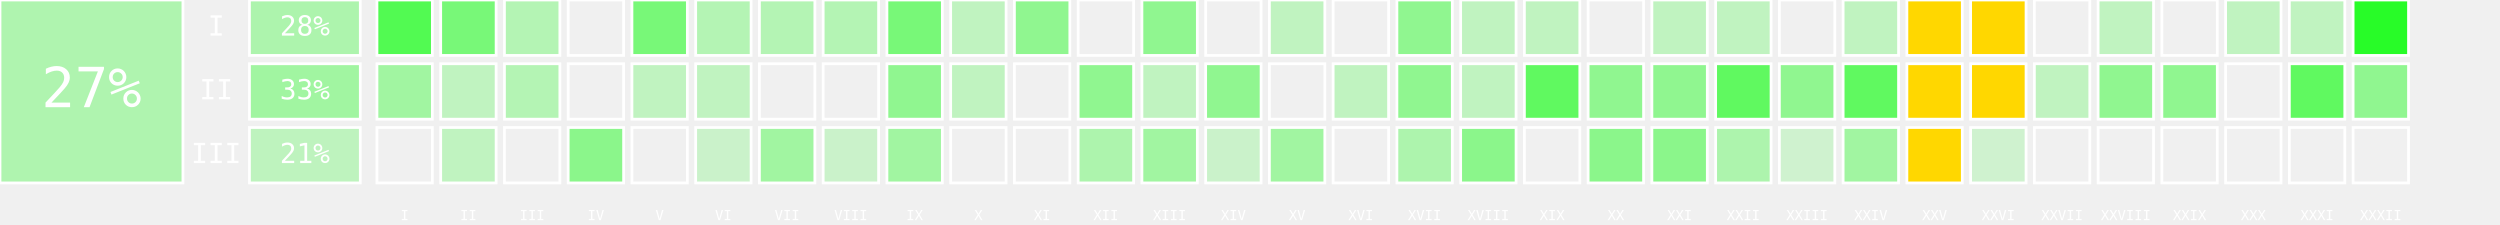
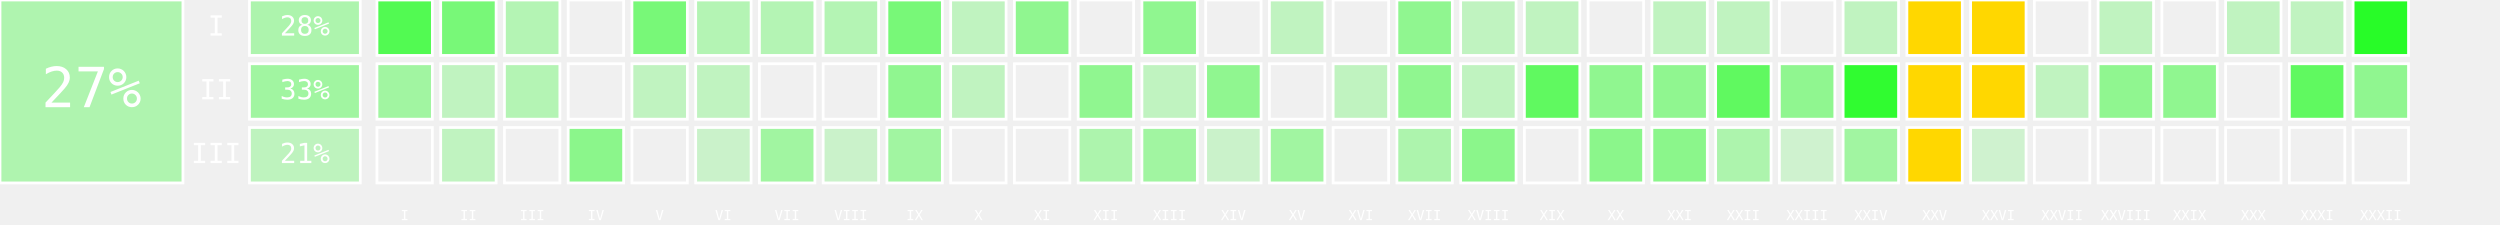
<svg xmlns="http://www.w3.org/2000/svg" width="902" height="81">
  <rect x="0" y="0" width="66" height="66" fill="rgba(0,255,0,0.27)" stroke="white" stroke-width="1" />
  <text x="33.0" y="33.0" text-anchor="middle" dominant-baseline="middle" font-size="20" fill="white" font-family="monospace">27%</text>
  <rect x="90" y="0" width="40" height="20" fill="rgba(0,255,0,0.28)" stroke="white" stroke-width="1">
</rect>
  <text x="78.0" y="10.0" text-anchor="middle" dominant-baseline="middle" font-size="10" fill="white" font-family="monospace">I</text>
  <text x="110" y="10.0" text-anchor="middle" dominant-baseline="middle" font-size="10" fill="white" font-family="monospace">28%</text>
  <rect x="90" y="23" width="40" height="20" fill="rgba(0,255,0,0.33)" stroke="white" stroke-width="1">
</rect>
  <text x="78.0" y="33.0" text-anchor="middle" dominant-baseline="middle" font-size="10" fill="white" font-family="monospace">II</text>
  <text x="110" y="33.0" text-anchor="middle" dominant-baseline="middle" font-size="10" fill="white" font-family="monospace">33%</text>
  <rect x="90" y="46" width="40" height="20" fill="rgba(0,255,0,0.21)" stroke="white" stroke-width="1">
</rect>
  <text x="78.0" y="56.0" text-anchor="middle" dominant-baseline="middle" font-size="10" fill="white" font-family="monospace">III</text>
  <text x="110" y="56.0" text-anchor="middle" dominant-baseline="middle" font-size="10" fill="white" font-family="monospace">21%</text>
  <rect x="136.0" y="0" width="20" height="20" fill="rgba(0,255,0,0.66)" stroke="white" stroke-width="1">
</rect>
  <rect x="136.0" y="23" width="20" height="20" fill="rgba(0,255,0,0.33)" stroke="white" stroke-width="1">
</rect>
  <rect x="136.0" y="46" width="20" height="20" fill="rgba(0,0,0,0)" stroke="white" stroke-width="1">
</rect>
  <text x="146.0" y="78" text-anchor="middle" dominant-baseline="middle" font-size="5" fill="white" font-family="monospace">I</text>
  <rect x="159.0" y="0" width="20" height="20" fill="rgba(0,255,0,0.50)" stroke="white" stroke-width="1">
</rect>
  <rect x="159.0" y="23" width="20" height="20" fill="rgba(0,255,0,0.20)" stroke="white" stroke-width="1">
</rect>
  <rect x="159.0" y="46" width="20" height="20" fill="rgba(0,255,0,0.20)" stroke="white" stroke-width="1">
</rect>
  <text x="169.0" y="78" text-anchor="middle" dominant-baseline="middle" font-size="5" fill="white" font-family="monospace">II</text>
  <rect x="182.0" y="0" width="20" height="20" fill="rgba(0,255,0,0.25)" stroke="white" stroke-width="1">
</rect>
  <rect x="182.0" y="23" width="20" height="20" fill="rgba(0,255,0,0.25)" stroke="white" stroke-width="1">
</rect>
  <rect x="182.0" y="46" width="20" height="20" fill="rgba(0,0,0,0)" stroke="white" stroke-width="1">
</rect>
  <text x="192.0" y="78" text-anchor="middle" dominant-baseline="middle" font-size="5" fill="white" font-family="monospace">III</text>
  <rect x="205.0" y="0" width="20" height="20" fill="rgba(0,0,0,0)" stroke="white" stroke-width="1">
</rect>
  <rect x="205.0" y="23" width="20" height="20" fill="rgba(0,0,0,0)" stroke="white" stroke-width="1">
</rect>
  <rect x="205.0" y="46" width="20" height="20" fill="rgba(0,255,0,0.42)" stroke="white" stroke-width="1">
</rect>
  <text x="215.0" y="78" text-anchor="middle" dominant-baseline="middle" font-size="5" fill="white" font-family="monospace">IV</text>
  <rect x="228.0" y="0" width="20" height="20" fill="rgba(0,255,0,0.50)" stroke="white" stroke-width="1">
</rect>
  <rect x="228.0" y="23" width="20" height="20" fill="rgba(0,255,0,0.20)" stroke="white" stroke-width="1">
</rect>
  <rect x="228.0" y="46" width="20" height="20" fill="rgba(0,0,0,0)" stroke="white" stroke-width="1">
</rect>
  <text x="238.0" y="78" text-anchor="middle" dominant-baseline="middle" font-size="5" fill="white" font-family="monospace">V</text>
  <rect x="251.0" y="0" width="20" height="20" fill="rgba(0,255,0,0.25)" stroke="white" stroke-width="1">
</rect>
  <rect x="251.0" y="23" width="20" height="20" fill="rgba(0,255,0,0.20)" stroke="white" stroke-width="1">
</rect>
  <rect x="251.0" y="46" width="20" height="20" fill="rgba(0,255,0,0.16)" stroke="white" stroke-width="1">
</rect>
  <text x="261.0" y="78" text-anchor="middle" dominant-baseline="middle" font-size="5" fill="white" font-family="monospace">VI</text>
  <rect x="274.0" y="0" width="20" height="20" fill="rgba(0,255,0,0.25)" stroke="white" stroke-width="1">
</rect>
  <rect x="274.0" y="23" width="20" height="20" fill="rgba(0,0,0,0)" stroke="white" stroke-width="1">
</rect>
  <rect x="274.0" y="46" width="20" height="20" fill="rgba(0,255,0,0.33)" stroke="white" stroke-width="1">
</rect>
  <text x="284.0" y="78" text-anchor="middle" dominant-baseline="middle" font-size="5" fill="white" font-family="monospace">VII</text>
  <rect x="297.0" y="0" width="20" height="20" fill="rgba(0,255,0,0.25)" stroke="white" stroke-width="1">
</rect>
  <rect x="297.0" y="23" width="20" height="20" fill="rgba(0,0,0,0)" stroke="white" stroke-width="1">
</rect>
  <rect x="297.0" y="46" width="20" height="20" fill="rgba(0,255,0,0.16)" stroke="white" stroke-width="1">
</rect>
  <text x="307.0" y="78" text-anchor="middle" dominant-baseline="middle" font-size="5" fill="white" font-family="monospace">VIII</text>
  <rect x="320.0" y="0" width="20" height="20" fill="rgba(0,255,0,0.50)" stroke="white" stroke-width="1">
</rect>
  <rect x="320.0" y="23" width="20" height="20" fill="rgba(0,255,0,0.40)" stroke="white" stroke-width="1">
</rect>
  <rect x="320.0" y="46" width="20" height="20" fill="rgba(0,255,0,0.33)" stroke="white" stroke-width="1">
</rect>
  <text x="330.0" y="78" text-anchor="middle" dominant-baseline="middle" font-size="5" fill="white" font-family="monospace">IX</text>
  <rect x="343.0" y="0" width="20" height="20" fill="rgba(0,255,0,0.20)" stroke="white" stroke-width="1">
</rect>
  <rect x="343.0" y="23" width="20" height="20" fill="rgba(0,255,0,0.20)" stroke="white" stroke-width="1">
</rect>
  <rect x="343.0" y="46" width="20" height="20" fill="rgba(0,0,0,0)" stroke="white" stroke-width="1">
</rect>
  <text x="353.0" y="78" text-anchor="middle" dominant-baseline="middle" font-size="5" fill="white" font-family="monospace">X</text>
  <rect x="366.0" y="0" width="20" height="20" fill="rgba(0,255,0,0.40)" stroke="white" stroke-width="1">
</rect>
  <rect x="366.0" y="23" width="20" height="20" fill="rgba(0,0,0,0)" stroke="white" stroke-width="1">
</rect>
  <rect x="366.0" y="46" width="20" height="20" fill="rgba(0,0,0,0)" stroke="white" stroke-width="1">
</rect>
  <text x="376.0" y="78" text-anchor="middle" dominant-baseline="middle" font-size="5" fill="white" font-family="monospace">XI</text>
  <rect x="389.0" y="0" width="20" height="20" fill="rgba(0,0,0,0)" stroke="white" stroke-width="1">
</rect>
  <rect x="389.0" y="23" width="20" height="20" fill="rgba(0,255,0,0.40)" stroke="white" stroke-width="1">
</rect>
  <rect x="389.0" y="46" width="20" height="20" fill="rgba(0,255,0,0.28)" stroke="white" stroke-width="1">
</rect>
  <text x="399.0" y="78" text-anchor="middle" dominant-baseline="middle" font-size="5" fill="white" font-family="monospace">XII</text>
  <rect x="412.0" y="0" width="20" height="20" fill="rgba(0,255,0,0.40)" stroke="white" stroke-width="1">
</rect>
  <rect x="412.0" y="23" width="20" height="20" fill="rgba(0,255,0,0.20)" stroke="white" stroke-width="1">
</rect>
  <rect x="412.0" y="46" width="20" height="20" fill="rgba(0,255,0,0.33)" stroke="white" stroke-width="1">
</rect>
  <text x="422.0" y="78" text-anchor="middle" dominant-baseline="middle" font-size="5" fill="white" font-family="monospace">XIII</text>
  <rect x="435.0" y="0" width="20" height="20" fill="rgba(0,0,0,0)" stroke="white" stroke-width="1">
</rect>
  <rect x="435.0" y="23" width="20" height="20" fill="rgba(0,255,0,0.40)" stroke="white" stroke-width="1">
</rect>
  <rect x="435.0" y="46" width="20" height="20" fill="rgba(0,255,0,0.16)" stroke="white" stroke-width="1">
</rect>
  <text x="445.0" y="78" text-anchor="middle" dominant-baseline="middle" font-size="5" fill="white" font-family="monospace">XIV</text>
  <rect x="458.0" y="0" width="20" height="20" fill="rgba(0,255,0,0.20)" stroke="white" stroke-width="1">
</rect>
  <rect x="458.0" y="23" width="20" height="20" fill="rgba(0,0,0,0)" stroke="white" stroke-width="1">
</rect>
  <rect x="458.0" y="46" width="20" height="20" fill="rgba(0,255,0,0.33)" stroke="white" stroke-width="1">
</rect>
  <text x="468.0" y="78" text-anchor="middle" dominant-baseline="middle" font-size="5" fill="white" font-family="monospace">XV</text>
  <rect x="481.0" y="0" width="20" height="20" fill="rgba(0,0,0,0)" stroke="white" stroke-width="1">
</rect>
  <rect x="481.0" y="23" width="20" height="20" fill="rgba(0,255,0,0.20)" stroke="white" stroke-width="1">
</rect>
  <rect x="481.0" y="46" width="20" height="20" fill="rgba(0,0,0,0)" stroke="white" stroke-width="1">
</rect>
  <text x="491.0" y="78" text-anchor="middle" dominant-baseline="middle" font-size="5" fill="white" font-family="monospace">XVI</text>
  <rect x="504.0" y="0" width="20" height="20" fill="rgba(0,255,0,0.40)" stroke="white" stroke-width="1">
</rect>
  <rect x="504.0" y="23" width="20" height="20" fill="rgba(0,255,0,0.40)" stroke="white" stroke-width="1">
</rect>
  <rect x="504.0" y="46" width="20" height="20" fill="rgba(0,255,0,0.28)" stroke="white" stroke-width="1">
</rect>
  <text x="514.0" y="78" text-anchor="middle" dominant-baseline="middle" font-size="5" fill="white" font-family="monospace">XVII</text>
  <rect x="527.0" y="0" width="20" height="20" fill="rgba(0,255,0,0.20)" stroke="white" stroke-width="1">
</rect>
  <rect x="527.0" y="23" width="20" height="20" fill="rgba(0,255,0,0.20)" stroke="white" stroke-width="1">
</rect>
  <rect x="527.0" y="46" width="20" height="20" fill="rgba(0,255,0,0.42)" stroke="white" stroke-width="1">
</rect>
  <text x="537.0" y="78" text-anchor="middle" dominant-baseline="middle" font-size="5" fill="white" font-family="monospace">XVIII</text>
  <rect x="550.0" y="0" width="20" height="20" fill="rgba(0,255,0,0.20)" stroke="white" stroke-width="1">
</rect>
  <rect x="550.0" y="23" width="20" height="20" fill="rgba(0,255,0,0.60)" stroke="white" stroke-width="1">
</rect>
  <rect x="550.0" y="46" width="20" height="20" fill="rgba(0,0,0,0)" stroke="white" stroke-width="1">
</rect>
  <text x="560.0" y="78" text-anchor="middle" dominant-baseline="middle" font-size="5" fill="white" font-family="monospace">XIX</text>
  <rect x="573.0" y="0" width="20" height="20" fill="rgba(0,0,0,0)" stroke="white" stroke-width="1">
</rect>
  <rect x="573.0" y="23" width="20" height="20" fill="rgba(0,255,0,0.40)" stroke="white" stroke-width="1">
</rect>
  <rect x="573.0" y="46" width="20" height="20" fill="rgba(0,255,0,0.42)" stroke="white" stroke-width="1">
</rect>
  <text x="583.0" y="78" text-anchor="middle" dominant-baseline="middle" font-size="5" fill="white" font-family="monospace">XX</text>
  <rect x="596.0" y="0" width="20" height="20" fill="rgba(0,255,0,0.20)" stroke="white" stroke-width="1">
</rect>
  <rect x="596.0" y="23" width="20" height="20" fill="rgba(0,255,0,0.40)" stroke="white" stroke-width="1">
</rect>
  <rect x="596.0" y="46" width="20" height="20" fill="rgba(0,255,0,0.42)" stroke="white" stroke-width="1">
</rect>
  <text x="606.0" y="78" text-anchor="middle" dominant-baseline="middle" font-size="5" fill="white" font-family="monospace">XXI</text>
  <rect x="619.0" y="0" width="20" height="20" fill="rgba(0,255,0,0.20)" stroke="white" stroke-width="1">
</rect>
  <rect x="619.0" y="23" width="20" height="20" fill="rgba(0,255,0,0.60)" stroke="white" stroke-width="1">
</rect>
  <rect x="619.0" y="46" width="20" height="20" fill="rgba(0,255,0,0.28)" stroke="white" stroke-width="1">
</rect>
  <text x="629.0" y="78" text-anchor="middle" dominant-baseline="middle" font-size="5" fill="white" font-family="monospace">XXII</text>
  <rect x="642.0" y="0" width="20" height="20" fill="rgba(0,0,0,0)" stroke="white" stroke-width="1">
</rect>
  <rect x="642.0" y="23" width="20" height="20" fill="rgba(0,255,0,0.40)" stroke="white" stroke-width="1">
</rect>
  <rect x="642.0" y="46" width="20" height="20" fill="rgba(0,255,0,0.14)" stroke="white" stroke-width="1">
</rect>
  <text x="652.0" y="78" text-anchor="middle" dominant-baseline="middle" font-size="5" fill="white" font-family="monospace">XXIII</text>
  <rect x="665.0" y="0" width="20" height="20" fill="rgba(0,255,0,0.20)" stroke="white" stroke-width="1">
</rect>
-   <rect x="665.0" y="23" width="20" height="20" fill="rgba(0,255,0,0.60)" stroke="white" stroke-width="1">
+   <rect x="665.0" y="23" width="20" height="20" fill="rgba(0,255,0,0.80)" stroke="white" stroke-width="1">
</rect>
  <rect x="665.0" y="46" width="20" height="20" fill="rgba(0,255,0,0.33)" stroke="white" stroke-width="1">
</rect>
  <text x="675.0" y="78" text-anchor="middle" dominant-baseline="middle" font-size="5" fill="white" font-family="monospace">XXIV</text>
  <rect x="688.0" y="0" width="20" height="20" fill="gold" stroke="white" stroke-width="1">
</rect>
  <rect x="688.0" y="23" width="20" height="20" fill="gold" stroke="white" stroke-width="1">
</rect>
  <rect x="688.0" y="46" width="20" height="20" fill="gold" stroke="white" stroke-width="1">
</rect>
  <text x="698.0" y="78" text-anchor="middle" dominant-baseline="middle" font-size="5" fill="white" font-family="monospace">XXV</text>
  <rect x="711.0" y="0" width="20" height="20" fill="gold" stroke="white" stroke-width="1">
</rect>
  <rect x="711.0" y="23" width="20" height="20" fill="gold" stroke="white" stroke-width="1">
</rect>
  <rect x="711.0" y="46" width="20" height="20" fill="rgba(0,255,0,0.14)" stroke="white" stroke-width="1">
</rect>
  <text x="721.0" y="78" text-anchor="middle" dominant-baseline="middle" font-size="5" fill="white" font-family="monospace">XXVI</text>
  <rect x="734.0" y="0" width="20" height="20" fill="rgba(0,0,0,0)" stroke="white" stroke-width="1">
</rect>
  <rect x="734.0" y="23" width="20" height="20" fill="rgba(0,255,0,0.20)" stroke="white" stroke-width="1">
</rect>
  <rect x="734.0" y="46" width="20" height="20" fill="rgba(0,0,0,0)" stroke="white" stroke-width="1">
</rect>
  <text x="744.0" y="78" text-anchor="middle" dominant-baseline="middle" font-size="5" fill="white" font-family="monospace">XXVII</text>
  <rect x="757.0" y="0" width="20" height="20" fill="rgba(0,255,0,0.20)" stroke="white" stroke-width="1">
</rect>
  <rect x="757.0" y="23" width="20" height="20" fill="rgba(0,255,0,0.40)" stroke="white" stroke-width="1">
</rect>
  <rect x="757.0" y="46" width="20" height="20" fill="rgba(0,0,0,0)" stroke="white" stroke-width="1">
</rect>
  <text x="767.0" y="78" text-anchor="middle" dominant-baseline="middle" font-size="5" fill="white" font-family="monospace">XXVIII</text>
  <rect x="780.0" y="0" width="20" height="20" fill="rgba(0,0,0,0)" stroke="white" stroke-width="1">
</rect>
  <rect x="780.0" y="23" width="20" height="20" fill="rgba(0,255,0,0.40)" stroke="white" stroke-width="1">
</rect>
  <rect x="780.0" y="46" width="20" height="20" fill="rgba(0,0,0,0)" stroke="white" stroke-width="1">
</rect>
  <text x="790.0" y="78" text-anchor="middle" dominant-baseline="middle" font-size="5" fill="white" font-family="monospace">XXIX</text>
  <rect x="803.0" y="0" width="20" height="20" fill="rgba(0,255,0,0.20)" stroke="white" stroke-width="1">
</rect>
  <rect x="803.0" y="23" width="20" height="20" fill="rgba(0,0,0,0)" stroke="white" stroke-width="1">
</rect>
  <rect x="803.0" y="46" width="20" height="20" fill="rgba(0,0,0,0)" stroke="white" stroke-width="1">
</rect>
  <text x="813.0" y="78" text-anchor="middle" dominant-baseline="middle" font-size="5" fill="white" font-family="monospace">XXX</text>
  <rect x="826.0" y="0" width="20" height="20" fill="rgba(0,255,0,0.20)" stroke="white" stroke-width="1">
</rect>
  <rect x="826.0" y="23" width="20" height="20" fill="rgba(0,255,0,0.60)" stroke="white" stroke-width="1">
</rect>
  <rect x="826.0" y="46" width="20" height="20" fill="rgba(0,0,0,0)" stroke="white" stroke-width="1">
</rect>
  <text x="836.0" y="78" text-anchor="middle" dominant-baseline="middle" font-size="5" fill="white" font-family="monospace">XXXI</text>
  <rect x="849.0" y="0" width="20" height="20" fill="rgba(0,255,0,0.83)" stroke="white" stroke-width="1">
</rect>
  <rect x="849.0" y="23" width="20" height="20" fill="rgba(0,255,0,0.40)" stroke="white" stroke-width="1">
</rect>
  <rect x="849.0" y="46" width="20" height="20" fill="rgba(0,0,0,0)" stroke="white" stroke-width="1">
</rect>
  <text x="859.0" y="78" text-anchor="middle" dominant-baseline="middle" font-size="5" fill="white" font-family="monospace">XXXII</text>
</svg>
